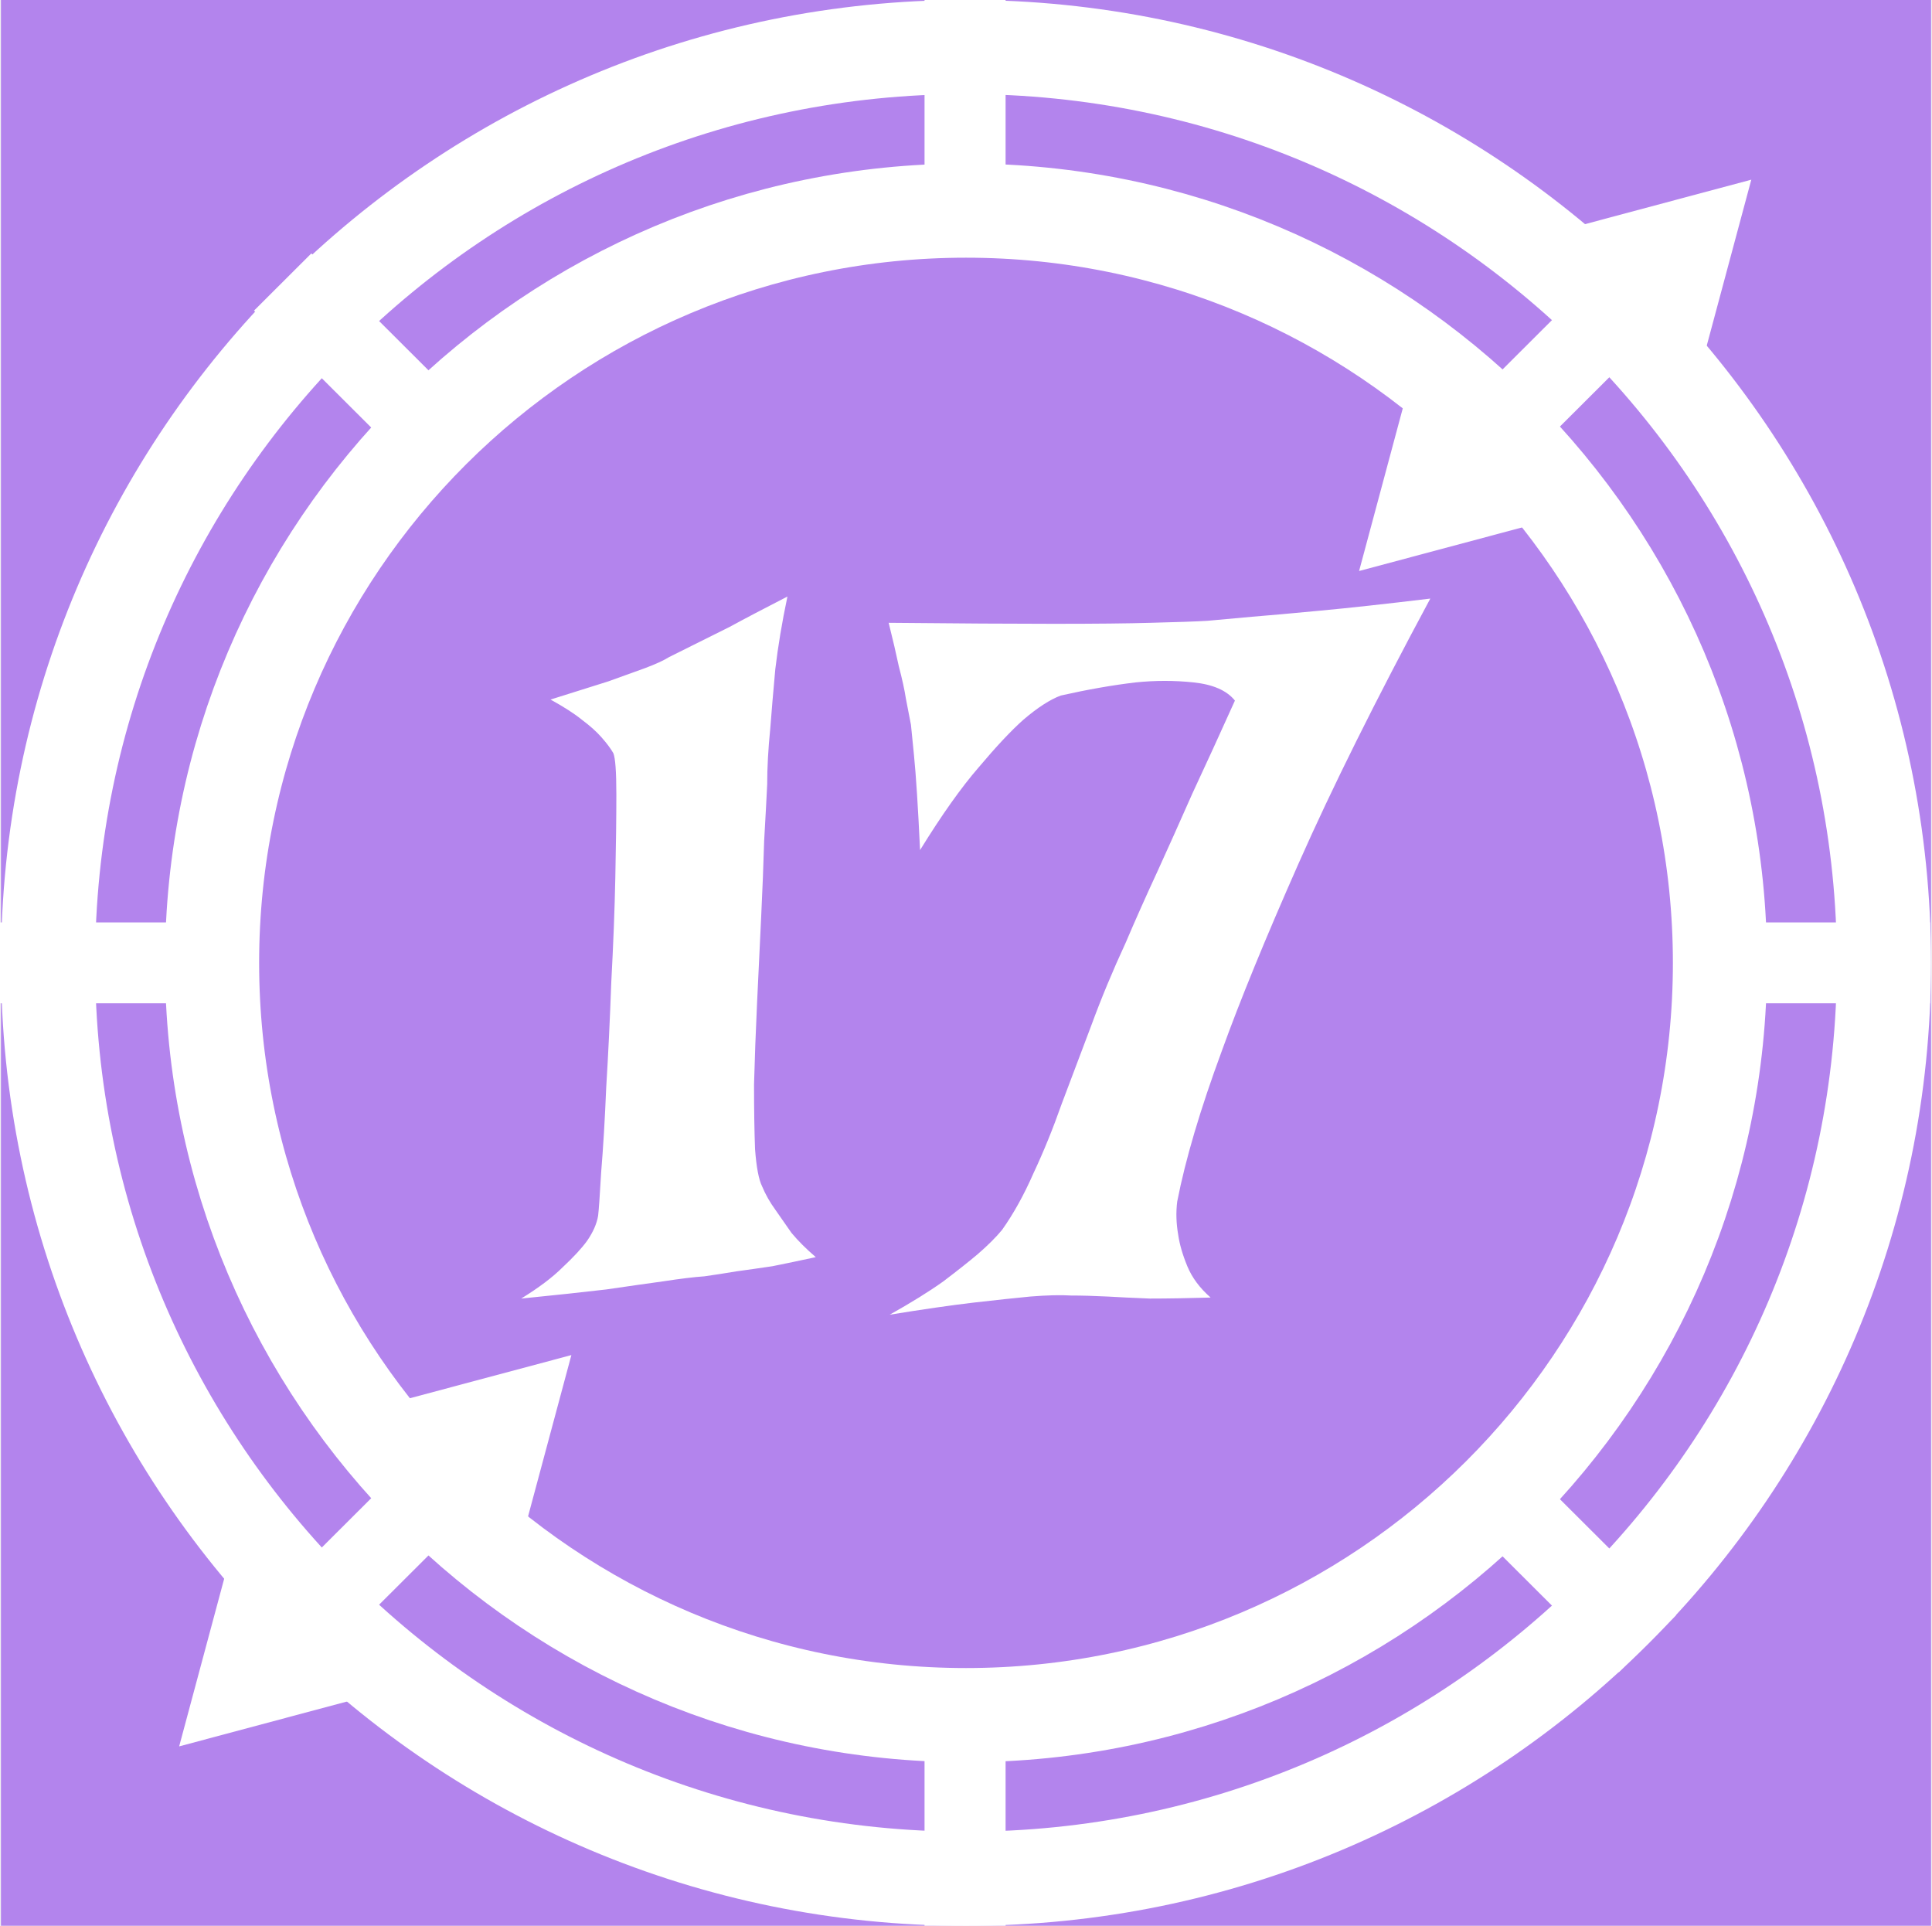
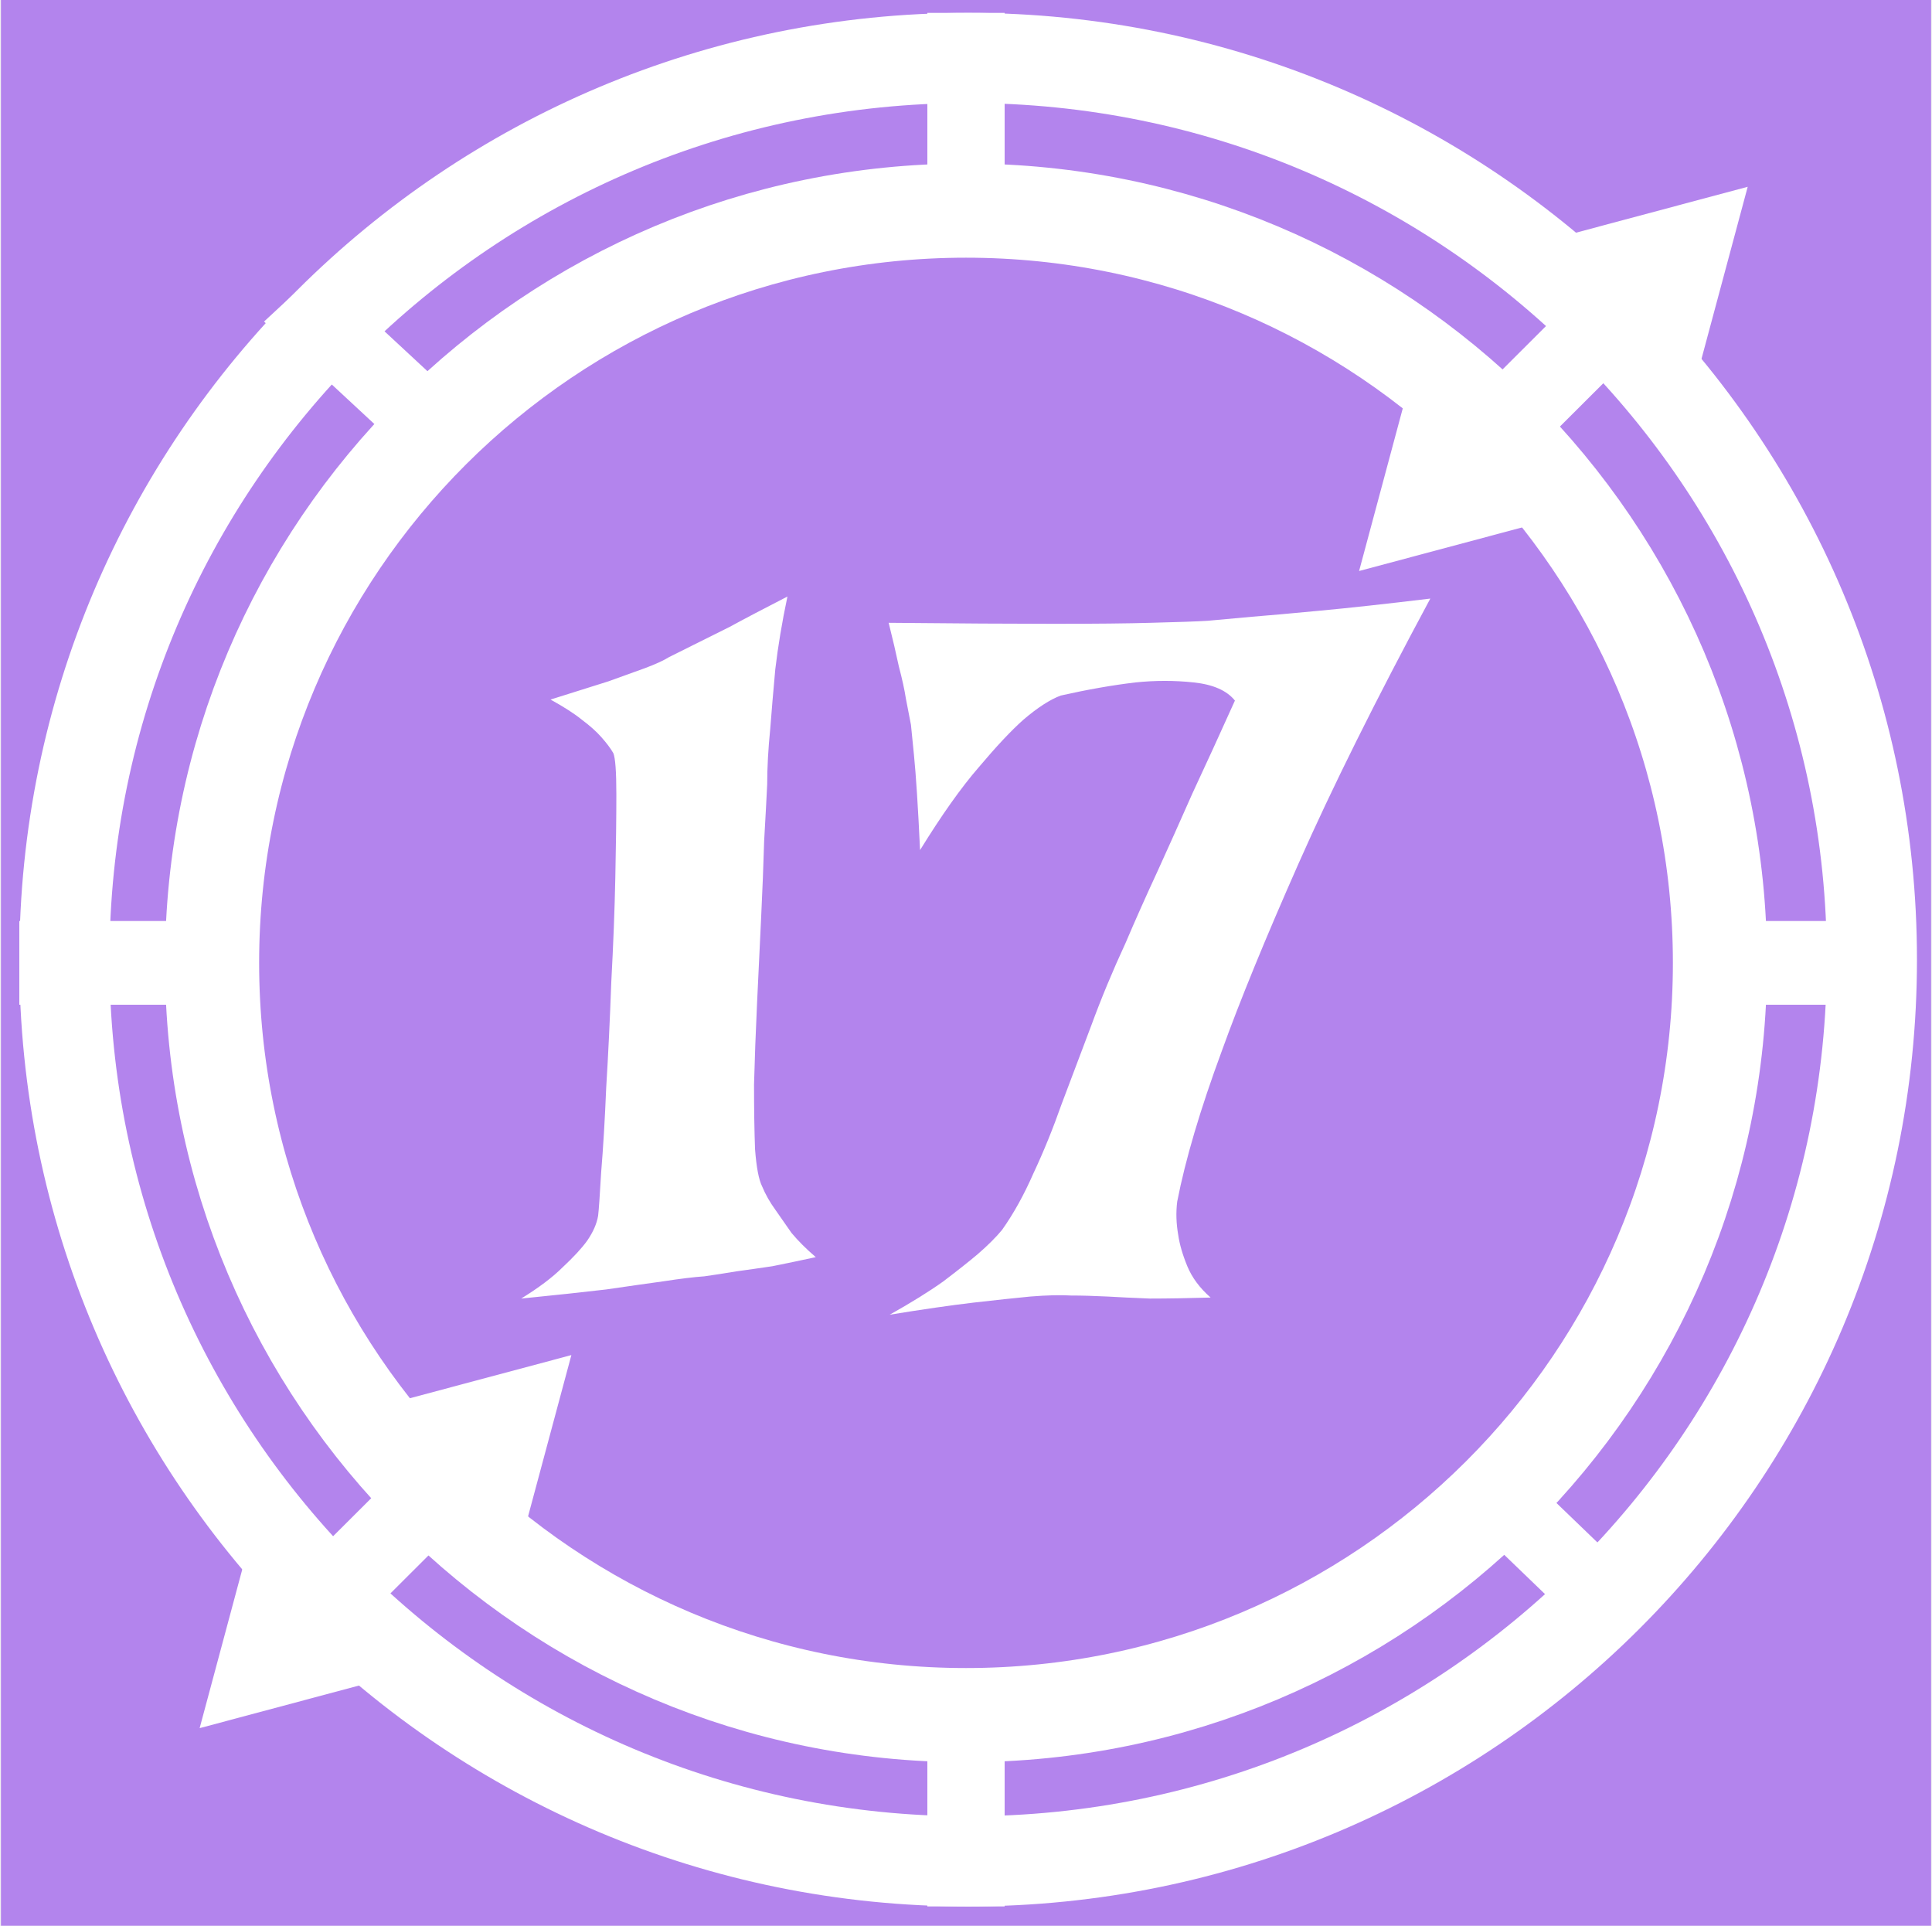
<svg xmlns="http://www.w3.org/2000/svg" width="300" height="299" viewBox="0 0 300 299" fill="none">
  <path d="M299.855 0H0.148V299H299.855V0Z" fill="#B384ED" />
  <path d="M267.074 149.5C267.074 84.996 214.66 32.703 150 32.703C85.344 32.703 32.93 84.996 32.93 149.5C32.93 214.004 85.344 266.297 150 266.297C214.66 266.297 267.074 214.004 267.074 149.5Z" stroke="white" stroke-width="14.617" />
-   <path d="M292.539 149.5C292.539 70.965 228.723 7.301 150 7.301C71.281 7.301 7.465 70.965 7.465 149.5C7.465 228.035 71.281 291.699 150 291.699C228.723 291.699 292.539 228.035 292.539 149.5Z" stroke="white" stroke-width="14.617" />
-   <path d="M143.562 0H156.148V28.617H143.562V0Z" fill="white" />
-   <path d="M143.562 270.383H156.148V299H143.562V270.383Z" fill="white" />
-   <path d="M299.711 143.223V155.777H271.027V143.223H299.711Z" fill="white" />
-   <path d="M28.684 143.223V155.777H0V143.223H28.684Z" fill="white" />
-   <path d="M260.27 250.773L251.367 259.652L231.086 239.418L239.984 230.539L260.27 250.773Z" fill="white" />
-   <path d="M68.625 59.582L59.727 68.461L39.445 48.227L48.344 39.348L68.625 59.582Z" fill="white" />
+   <path d="M290.666 149C290.666 71.679 227.836 9 150.331 9C72.829 9 10 71.679 10 149C10 226.321 72.829 289 150.331 289C227.836 289 290.666 226.321 290.666 149Z" stroke="white" stroke-width="14" />
+   <path d="M144 2H156V29H144V2Z" fill="white" />
+   <path d="M144 270H156V296H144V270Z" fill="white" />
+   <path d="M297 143V156H271V143H297Z" fill="white" />
+   <path d="M29 143V156H3V143H29Z" fill="white" />
+   <path d="M258 249.071L249.764 257L231 238.929L239.233 231L258 249.071Z" fill="white" />
+   <path d="M69 60.071L60.461 68L41 49.929L49.539 42L69 60.071Z" fill="white" />
  <path d="M251.367 39.348L260.27 48.227L239.984 68.461L231.086 59.582L251.367 39.348Z" fill="white" />
  <path d="M59.727 230.539L68.625 239.418L48.344 259.652L39.441 250.773L59.727 230.539Z" fill="white" />
-   <path d="M271.941 27.898L264.605 55.215L244.559 35.219L271.941 27.898Z" fill="white" />
-   <path d="M27.82 271.152L35.156 243.832L55.203 263.832L27.82 271.152Z" fill="white" />
+   <path d="M271.383 29L264.047 56.316L244 36.32L271.383 29Z" fill="white" />
+   <path d="M31 268.32L38.336 241L58.383 261L31 268.32Z" fill="white" />
  <path d="M88.723 210.395L81.387 237.711L61.34 217.711L88.723 210.395Z" fill="white" />
  <path d="M211.039 88.656L218.375 61.34L238.422 81.336L211.039 88.656Z" fill="white" />
  <path d="M85.488 108.617C89.156 107.469 92.141 106.527 94.449 105.797C96.754 104.961 98.641 104.281 100.105 103.758C101.785 103.129 103.043 102.555 103.879 102.031L107.652 100.148C109.121 99.418 111.008 98.477 113.312 97.328C115.617 96.07 118.605 94.504 122.273 92.621C121.434 96.594 120.805 100.359 120.387 103.914C120.07 107.363 119.809 110.449 119.602 113.168C119.285 116.305 119.129 119.18 119.129 121.793C119.023 123.988 118.867 126.914 118.656 130.574C118.551 134.234 118.395 138.207 118.188 142.496C117.977 146.781 117.766 151.172 117.559 155.668C117.348 160.164 117.191 164.398 117.086 168.371C117.086 172.242 117.137 175.586 117.242 178.41C117.453 181.23 117.82 183.168 118.344 184.211C118.867 185.465 119.547 186.668 120.387 187.82C121.121 188.863 121.957 190.066 122.902 191.426C123.949 192.68 125.207 193.934 126.676 195.191C124.266 195.711 122.012 196.184 119.914 196.602C117.82 196.914 115.984 197.176 114.414 197.387C112.527 197.699 110.852 197.961 109.383 198.168C107.809 198.273 105.66 198.535 102.938 198.953C100.633 199.266 97.695 199.688 94.133 200.207C90.57 200.625 86.168 201.098 80.93 201.621C83.652 199.945 85.801 198.328 87.375 196.758C89.051 195.191 90.309 193.832 91.148 192.68C92.09 191.32 92.668 190.016 92.875 188.762C92.981 187.922 93.137 185.676 93.348 182.016C93.66 178.254 93.926 173.859 94.133 168.844C94.449 163.719 94.711 158.281 94.918 152.531C95.234 146.676 95.445 141.238 95.547 136.223C95.652 131.203 95.707 126.914 95.707 123.359C95.707 119.805 95.547 117.664 95.234 116.93C94.816 116.199 94.188 115.363 93.348 114.422C92.613 113.586 91.617 112.695 90.359 111.754C89.207 110.816 87.582 109.77 85.488 108.617ZM137.992 96.699C148.684 96.805 157.223 96.856 163.617 96.856C170.113 96.856 175.145 96.805 178.707 96.699C182.902 96.594 185.836 96.492 187.512 96.387L194.43 95.758C197.051 95.551 200.559 95.234 204.961 94.816C209.469 94.398 215.18 93.773 222.098 92.938C213.609 108.723 206.797 122.422 201.66 134.027C196.523 145.633 192.543 155.355 189.715 163.195C186.359 172.293 184.055 180.082 182.797 186.562C182.586 188.238 182.641 189.961 182.953 191.738C183.164 193.203 183.633 194.824 184.367 196.602C185.102 198.379 186.309 200 187.984 201.465C184.422 201.566 181.277 201.621 178.551 201.621C175.93 201.516 173.73 201.41 171.949 201.305C169.852 201.203 167.965 201.148 166.289 201.148C164.719 201.047 162.621 201.098 160 201.305C157.801 201.516 154.867 201.828 151.199 202.246C147.637 202.664 143.285 203.293 138.152 204.129C141.504 202.246 144.281 200.523 146.48 198.953C148.684 197.281 150.465 195.871 151.828 194.719C153.398 193.359 154.656 192.105 155.602 190.957C157.383 188.445 159.008 185.52 160.473 182.172C162.047 178.828 163.512 175.219 164.875 171.352C166.344 167.484 167.863 163.457 169.434 159.277C171.008 154.988 172.789 150.703 174.777 146.414C176.246 142.965 177.922 139.199 179.809 135.125C181.383 131.672 183.164 127.699 185.152 123.203C187.25 118.707 189.449 113.898 191.758 108.777C190.5 107.207 188.352 106.266 185.312 105.953C182.375 105.641 179.391 105.641 176.352 105.953C172.789 106.371 168.91 107.051 164.719 107.992C163.039 108.617 161.102 109.875 158.902 111.754C157.016 113.43 154.711 115.887 151.984 119.125C149.258 122.262 146.219 126.551 142.867 131.988C142.551 125.297 142.238 120.383 141.922 117.246L141.453 112.539C141.242 111.391 140.98 110.031 140.664 108.461C140.457 107.102 140.09 105.43 139.566 103.445C139.145 101.457 138.621 99.211 137.992 96.699Z" fill="white" />
</svg>
